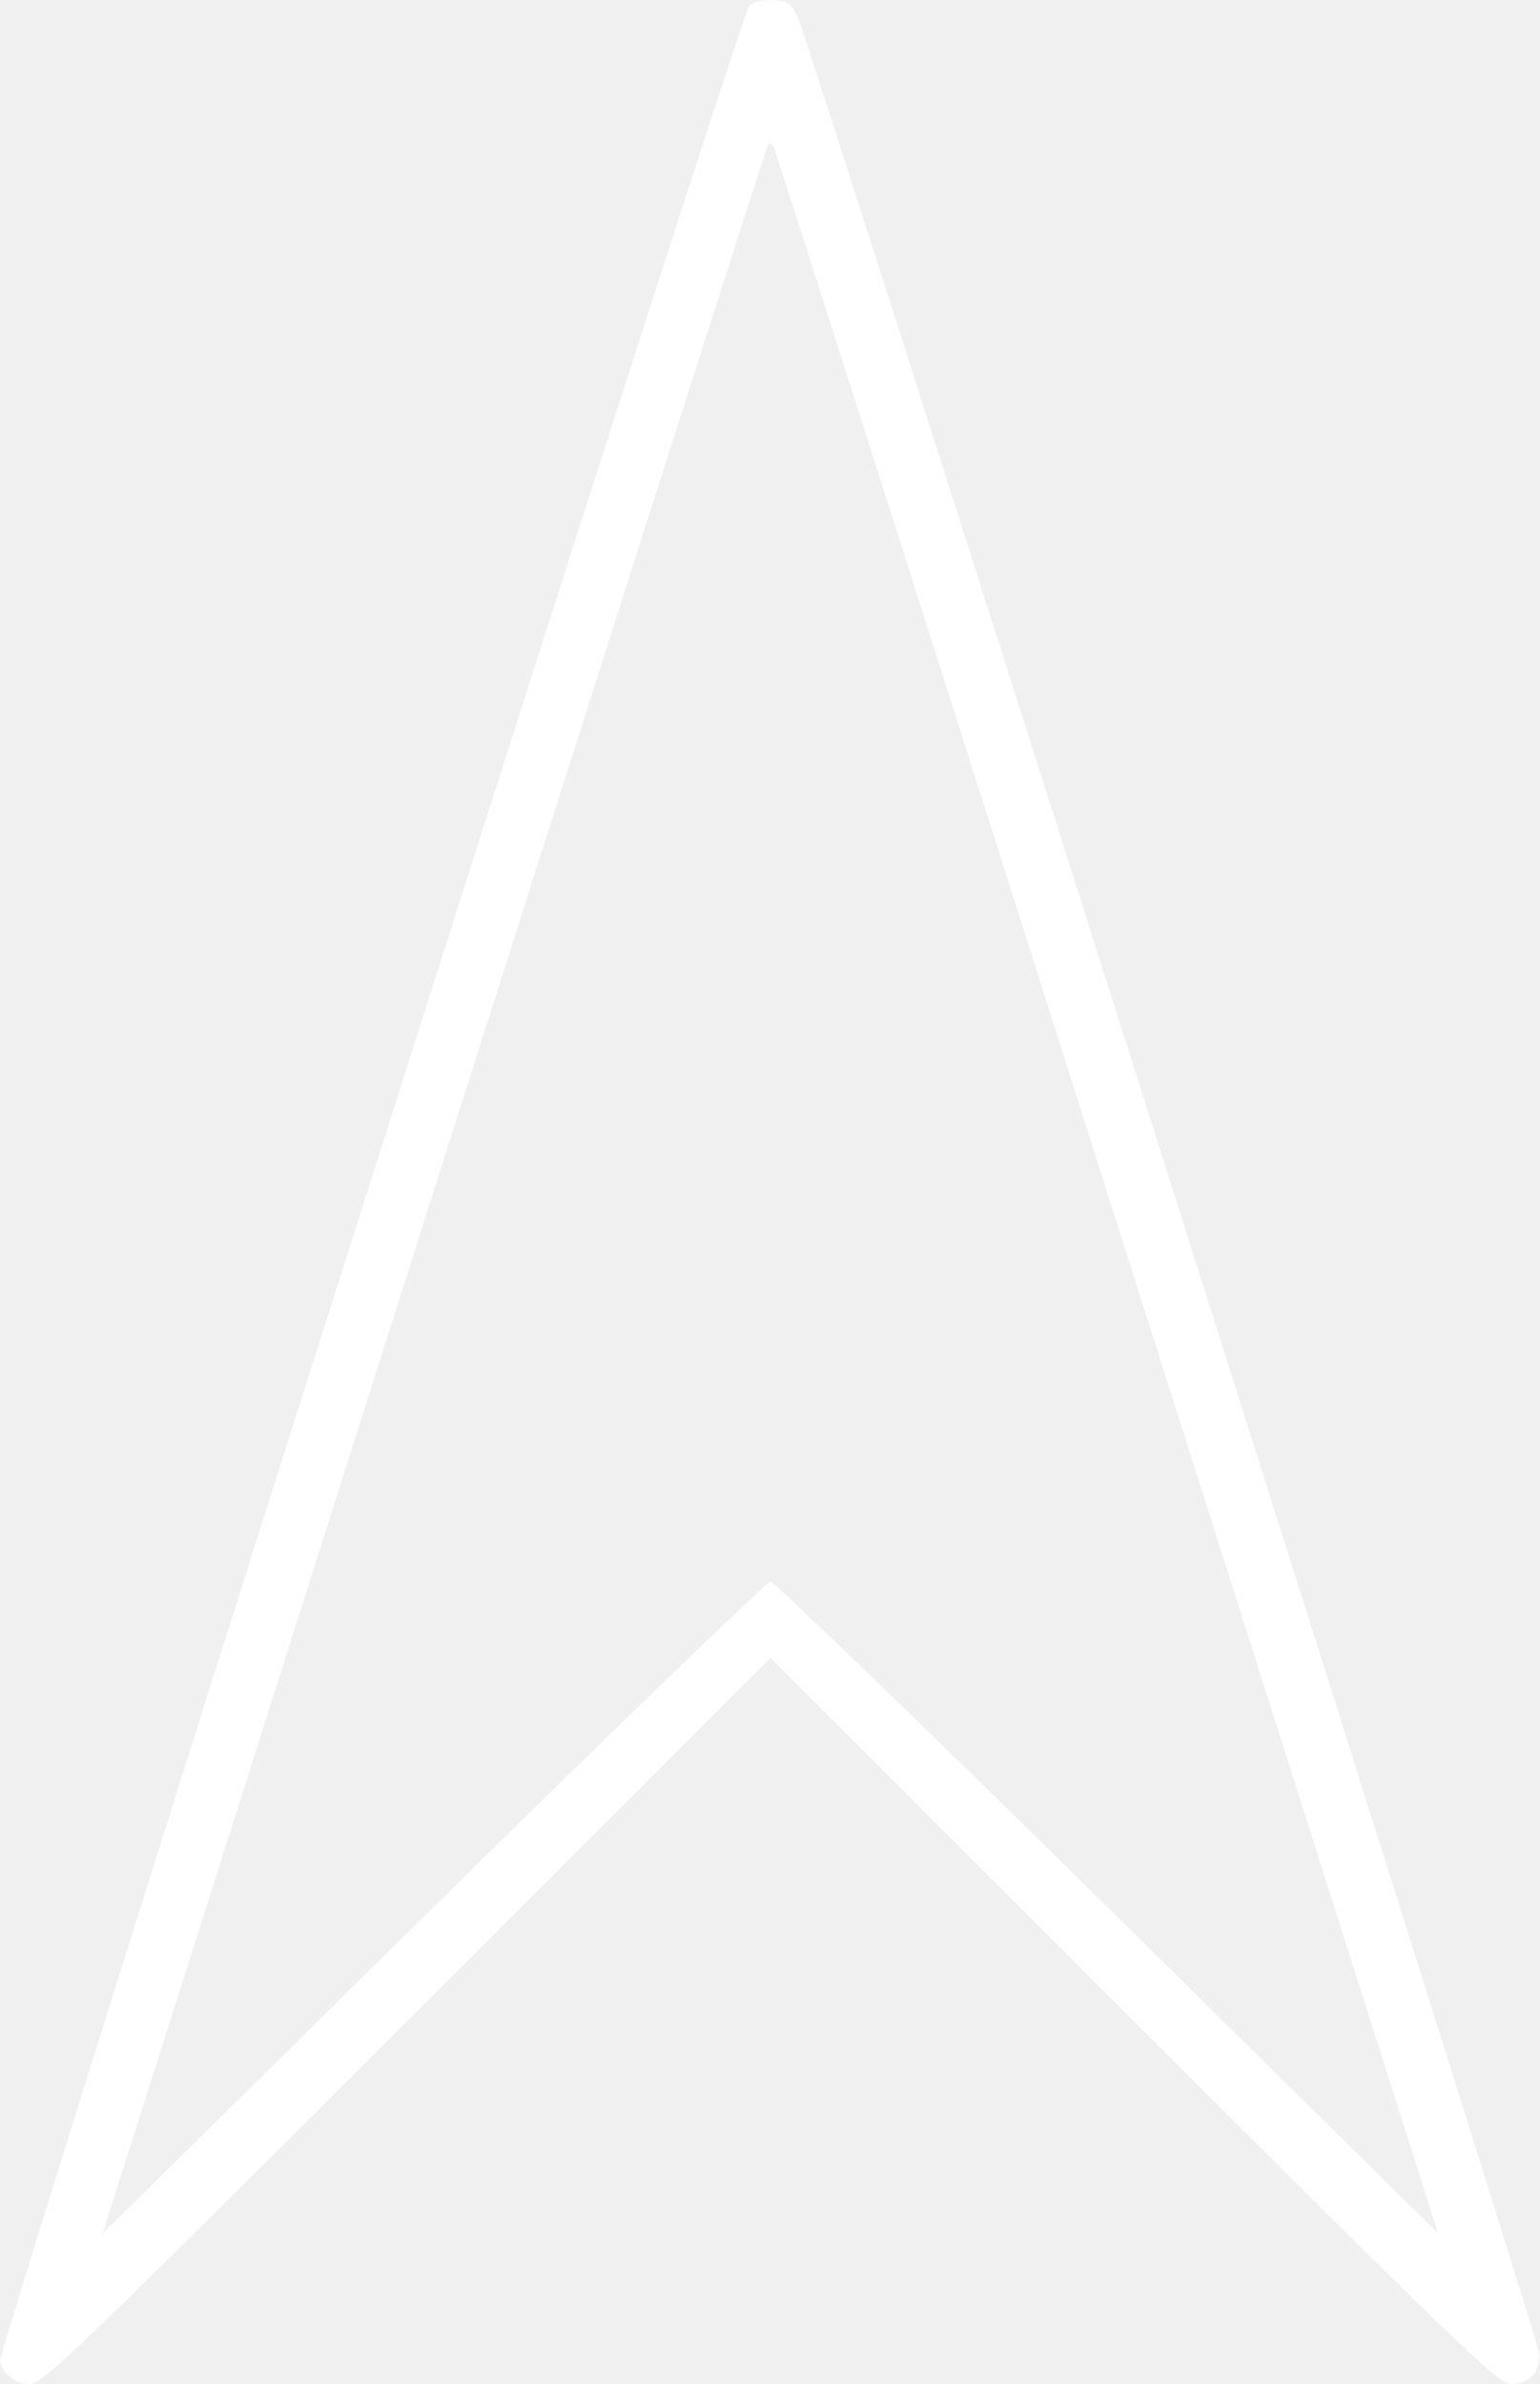
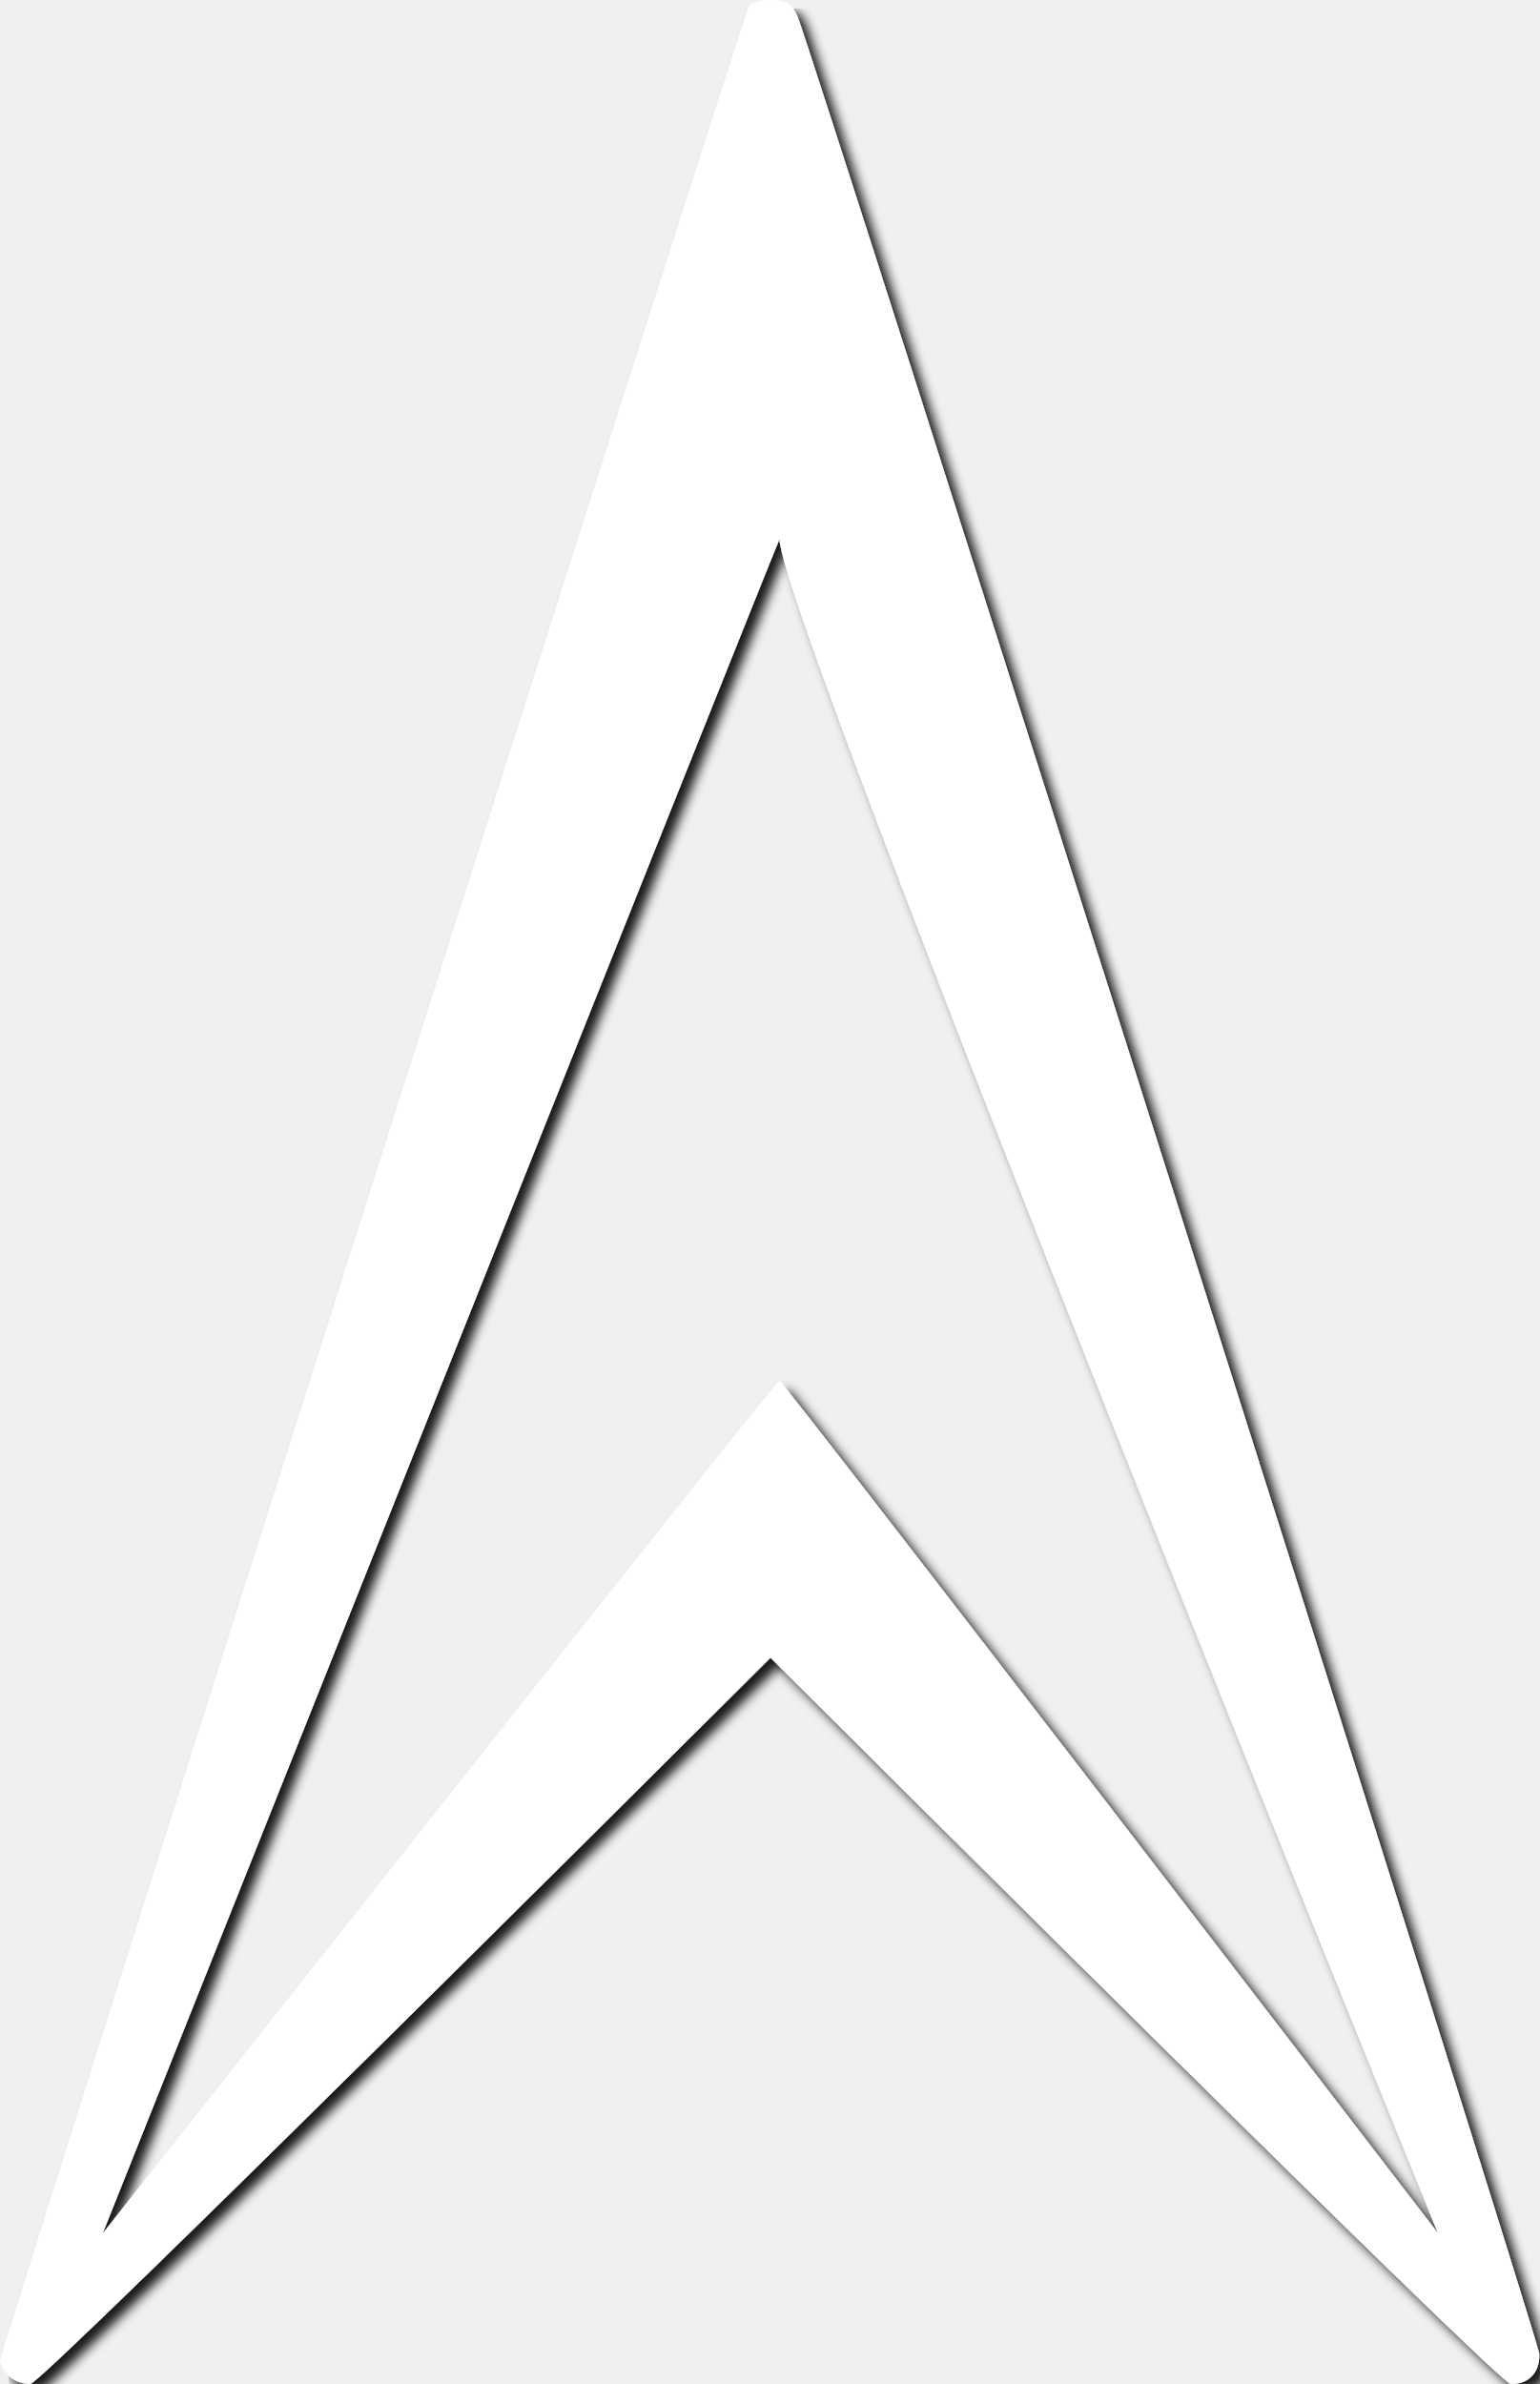
- <svg xmlns="http://www.w3.org/2000/svg" version="1.1" x="0px" y="0px" viewBox="0 0 541.436 838.523" enable-background="new 0 0 1000 1000" xml:space="preserve" id="svg10" width="541.436" height="838.523">
+ <svg xmlns="http://www.w3.org/2000/svg" version="1.1" x="0px" y="0px" viewBox="0 0 541.436 838.523" enable-background="new 0 0 1000 1000" xml:space="preserve" id="svg10" style="-webkit-filter: drop-shadow( 3px 3px 2px rgba(0, 0, 0, 0.9)); filter: drop-shadow( 3px 3px 2px rgba(0, 0, 0, 0.9));" width="541.436" height="838.523">
  <defs id="defs14" />
  <g id="g8" style="fill:#ffffff;image-rendering:auto" transform="matrix(0.5656854,-0.5656854,0.5656854,0.5656854,-294.7662,549.1371)">
    <g transform="matrix(0.1,0,0,-0.1,0,511)" id="g6" style="fill:#ffffff">
-       <path d="M 4932.4,2530.1 C 2296,1168.3 130.7,35.3 119.8,19 87.1,-32.8 95.3,-100.9 141.6,-147.2 c 38.1,-38.1 283.3,-43.6 2301.5,-43.6 H 4701 v -2257.9 c 0,-2018.2 5.4,-2263.3 43.6,-2301.5 54.5,-57.2 128,-54.5 182.5,5.5 43.6,46.3 4907.9,9437.3 4959.7,9570.8 21.8,59.9 19,84.4 -24.5,128 -27.2,32.7 -68.1,57.2 -92.6,57.2 -24.7,0 -2200.8,-1116.6 -4837.3,-2481.2 z M 9407.3,4496.6 C 9404.6,4483 8407.7,2551.9 7193,206.9 l -2206.1,-4262.5 -13.6,2040 C 4965.1,-896.2 4948.8,32.6 4937.9,46.2 4924.3,57.1 3995.5,73.4 2873.4,81.6 L 833.4,95.2 5104,2306.8 c 2347.8,1214.7 4278.8,2211.6 4289.7,2211.6 13.6,2.7 19,-8.2 13.6,-21.8 z" id="path4" style="fill:#ffffff" />
+       <path d="M 9769.7 5011.3 C 9745 5011.3 130.7 35.3 119.8 19 C 87.1 -32.8 95.3 -100.9 141.6 -147.2 C 179.7 -185.3 4701 -190.8 4701 -190.8 C 4701 -190.8 4706.4 -4712 4744.6 -4750.2 C 4799.1 -4807.4 4872.6 -4804.7 4927.1 -4744.7 C 4970.7 -4698.4 9835 4692.6 9886.8 4826.1 C 9908.6 4886 9905.8 4910.5 9862.3 4954.1 C 9835.1 4986.8 9794.2 5011.3 9769.7 5011.3 Z M 8206.461 3258.774 C 7958.561 2999.974 4986.9 -4055.6 4986.9 -4055.6 C 4986.9 -4055.6 5601.137 629.613 5590.237 643.213 C 5576.637 654.113 833.4 95.2 833.4 95.2 C 833.4 95.2 8195.561 3258.774 8206.461 3258.774 Z" id="path4" style="">
+      </path>
    </g>
  </g>
</svg>
